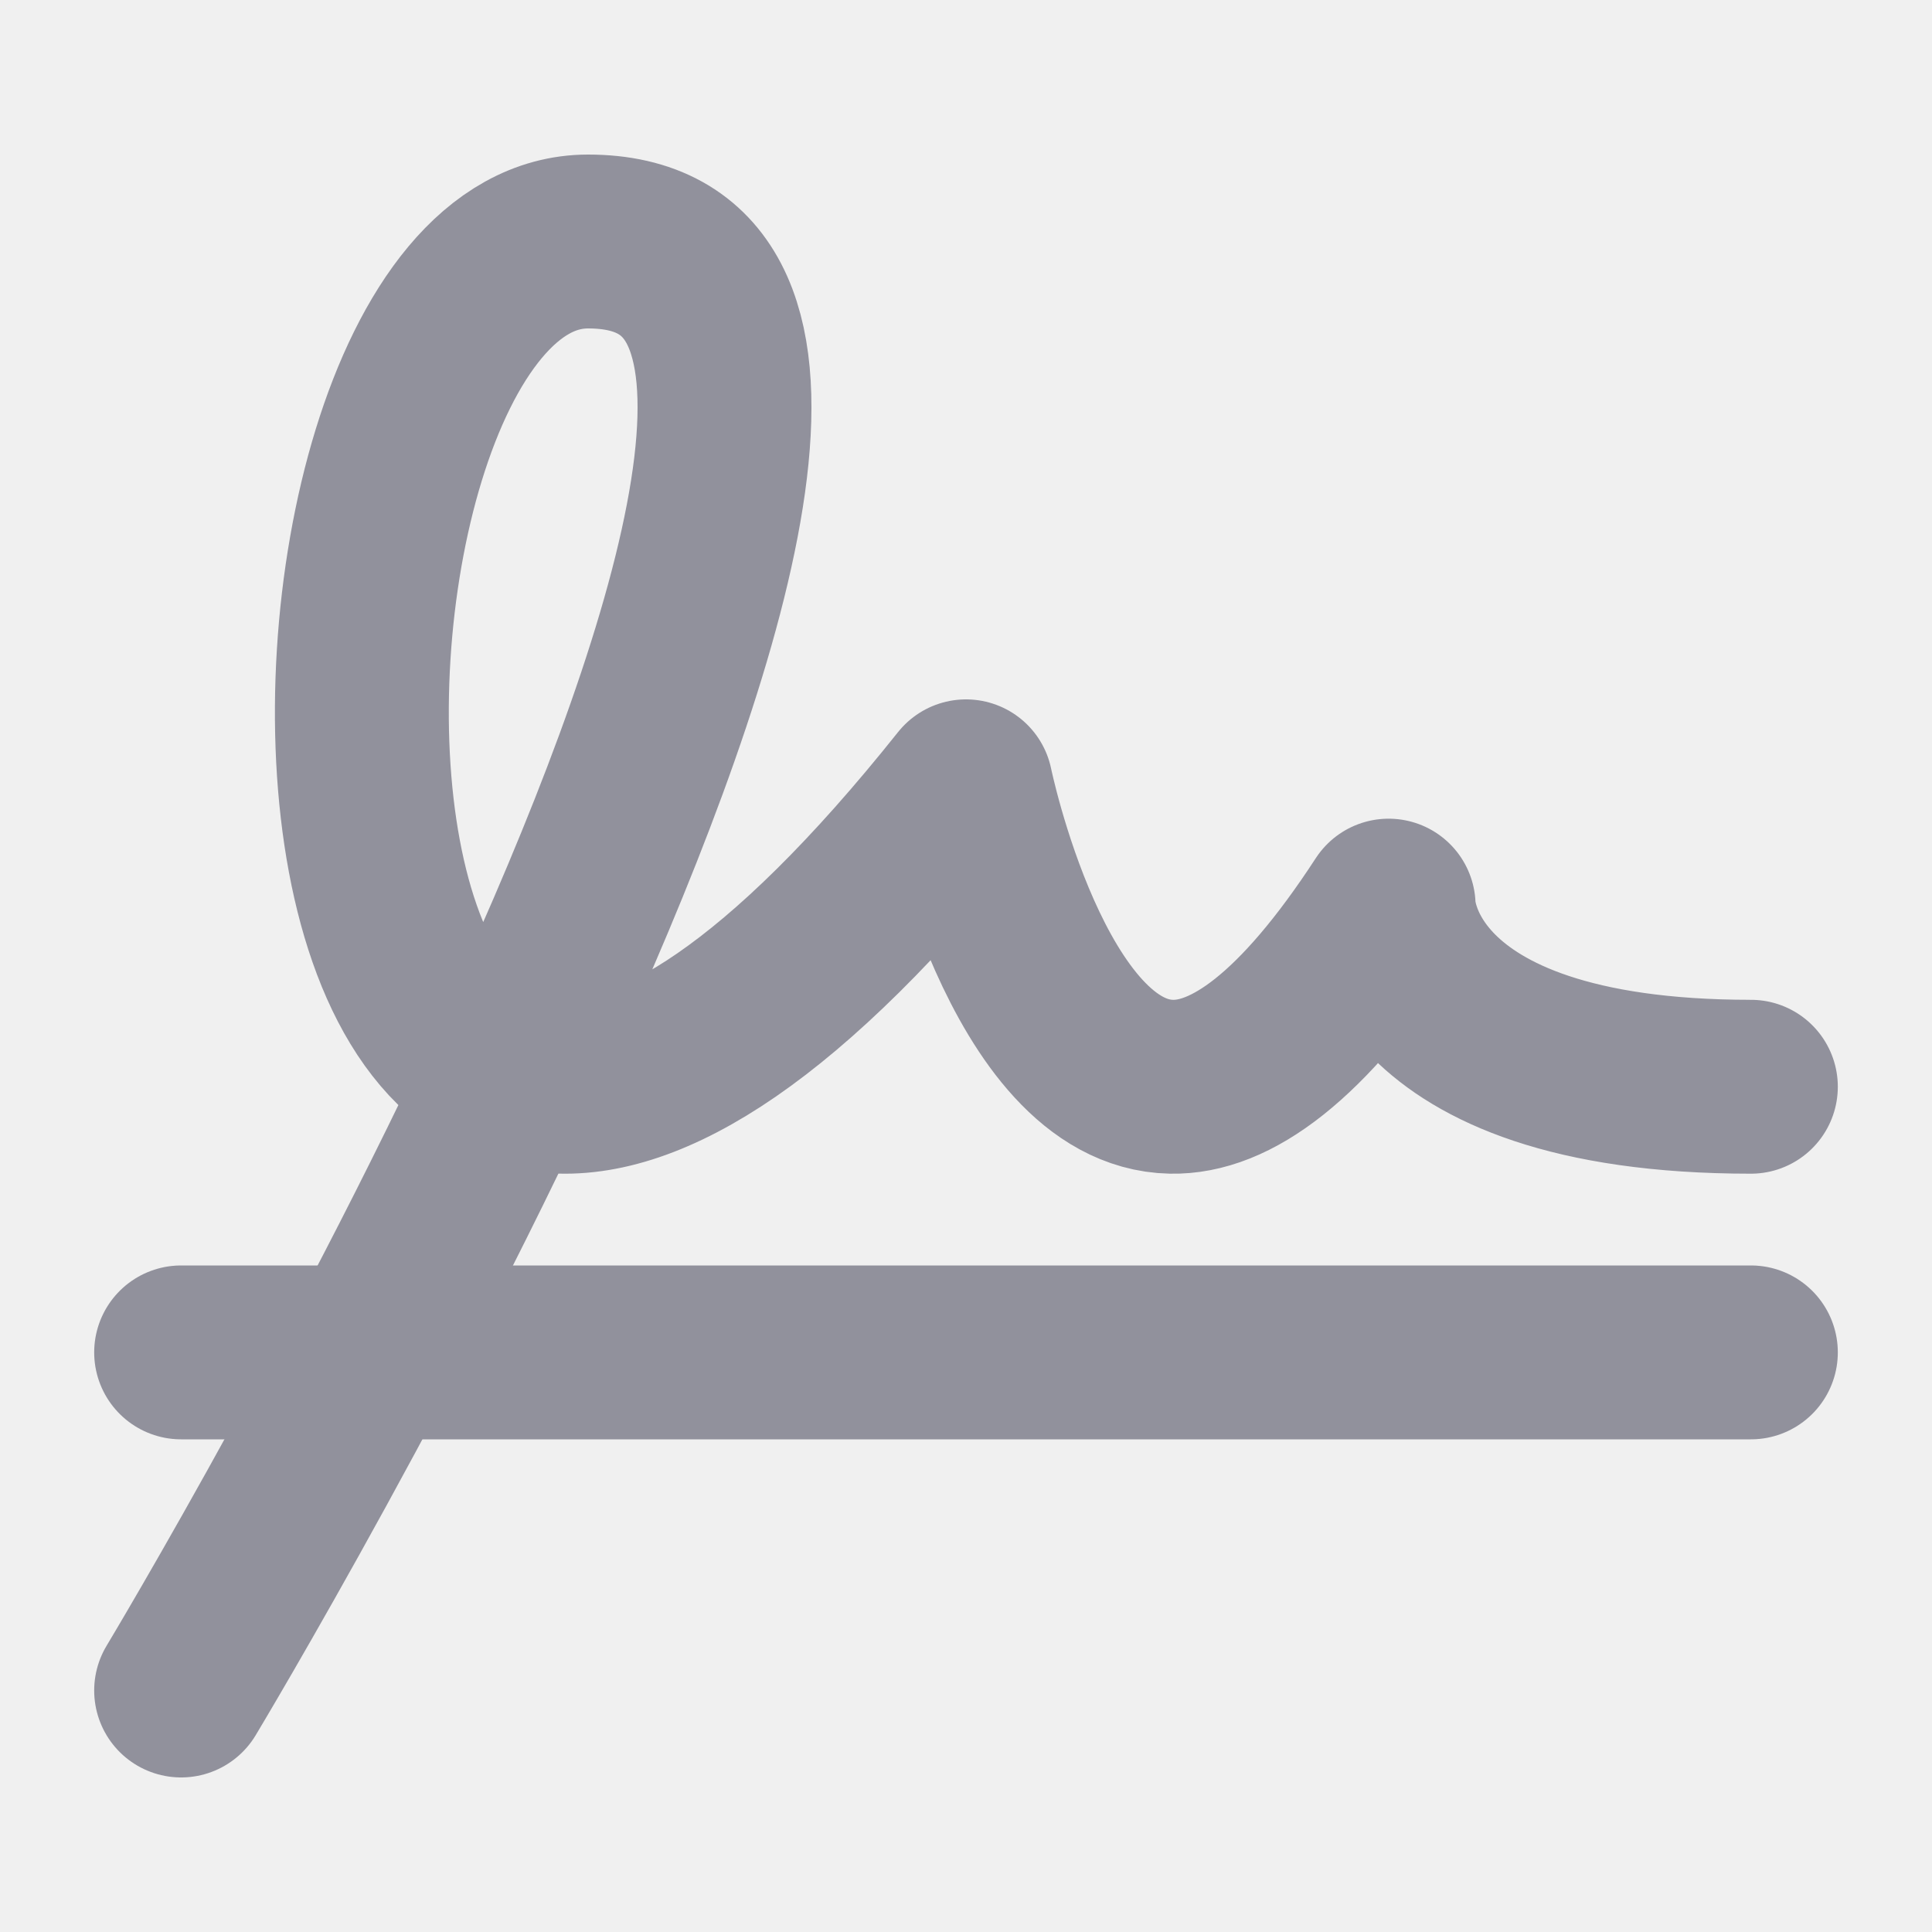
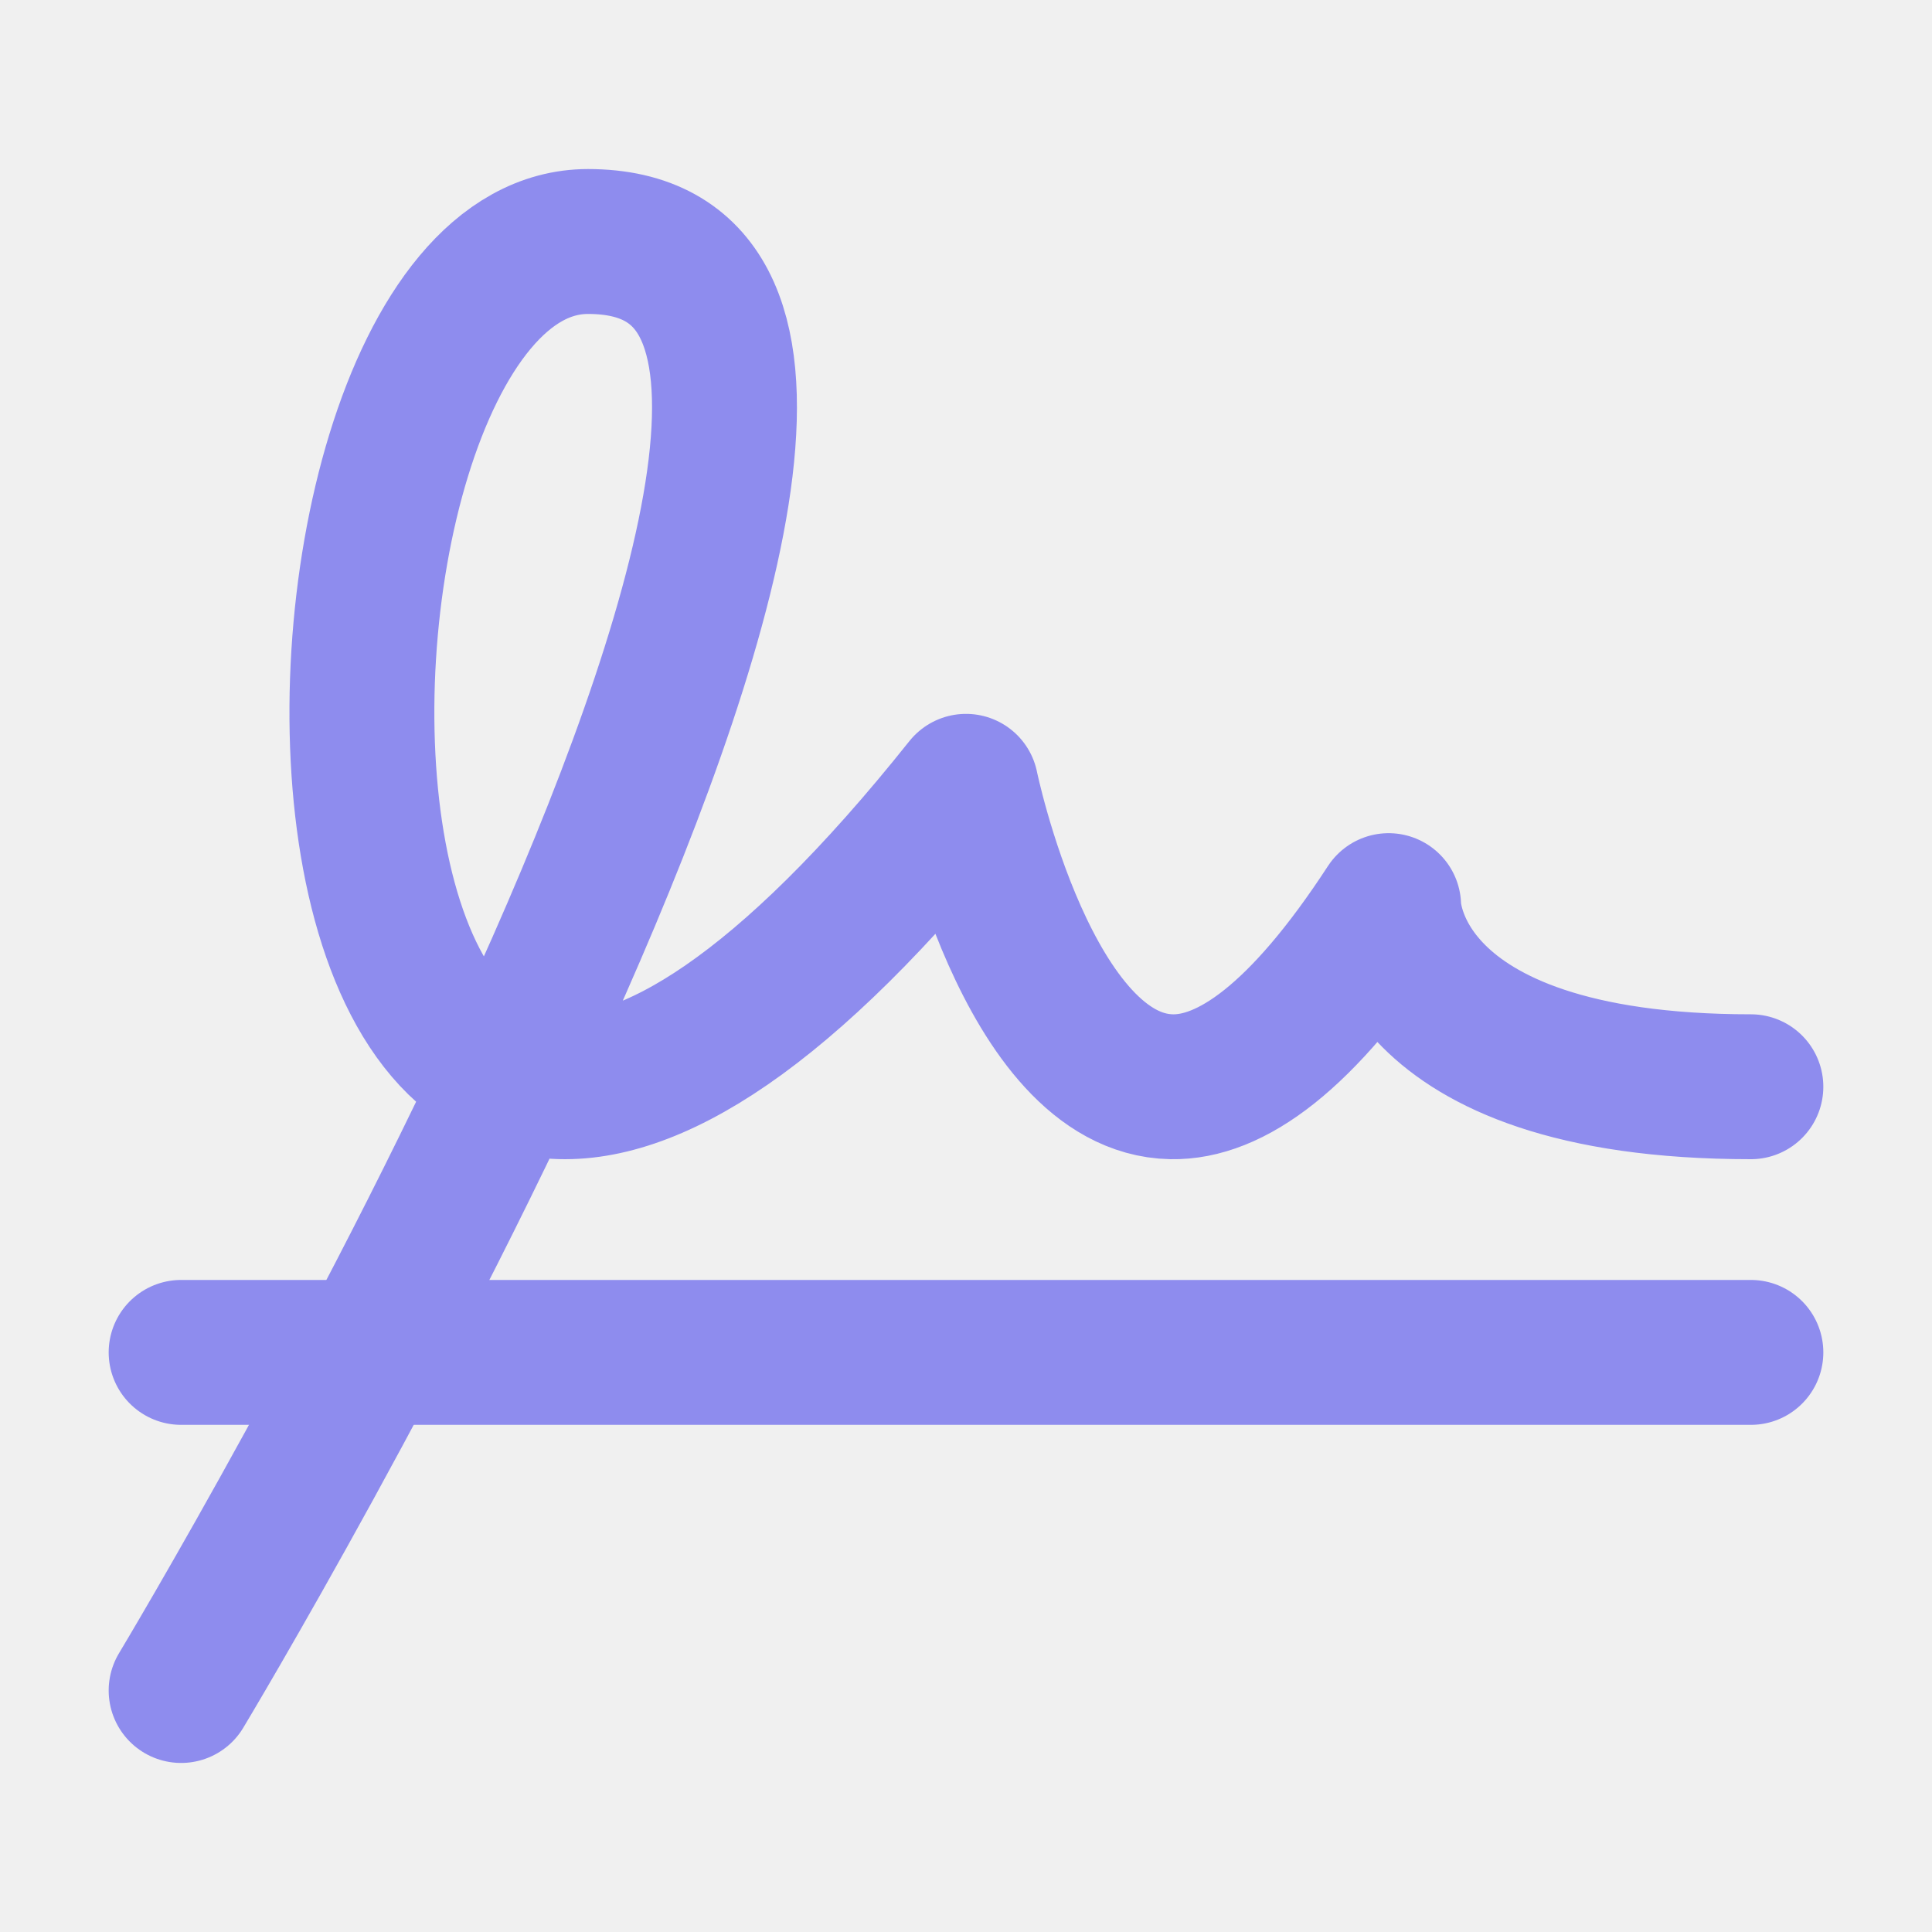
- <svg xmlns="http://www.w3.org/2000/svg" width="20" height="20" viewBox="0 0 20 20" fill="none">
-   <g clip-path="url(#clip0_44154_15396)">
-     <path d="M1.875 14H18.125" stroke="#91919C" stroke-width="1.8" stroke-linecap="round" stroke-linejoin="round" />
-     <path d="M1.875 17.5C1.875 17.5 10.9 2.5 6.087 2.5C2.505 2.5 2.467 17.587 10 8.14C10 8.14 10.634 11.221 12.127 11.25C12.73 11.262 13.475 10.757 14.375 9.375C14.375 9.375 14.375 11.25 18.125 11.25" stroke="#91919C" stroke-width="1.8" stroke-linecap="round" stroke-linejoin="round" />
+ <svg xmlns="http://www.w3.org/2000/svg" width="24" height="24" viewBox="0 0 24 24" fill="none">
+   <g clip-path="url(#clip0_1257_28)">
+     <path d="M2.25 16.8H21.75" stroke="#8E8CEE" stroke-width="1.8" stroke-linecap="round" stroke-linejoin="round" />
+     <path d="M2.25 21C2.25 21 13.08 3 7.304 3C3.007 3 2.961 21.104 12 9.768C12 9.768 12.76 13.465 14.553 13.5C15.277 13.514 16.17 12.908 17.25 11.25C17.25 11.25 17.25 13.5 21.75 13.5" stroke="#8E8CEE" stroke-width="1.8" stroke-linecap="round" stroke-linejoin="round" />
  </g>
  <defs>
-     <clipPath id="clip0_44154_15396">
-       <rect width="20" height="20" fill="white" />
+     <clipPath id="clip0_1257_28">
+       <rect width="24" height="24" fill="white" />
    </clipPath>
  </defs>
</svg>
